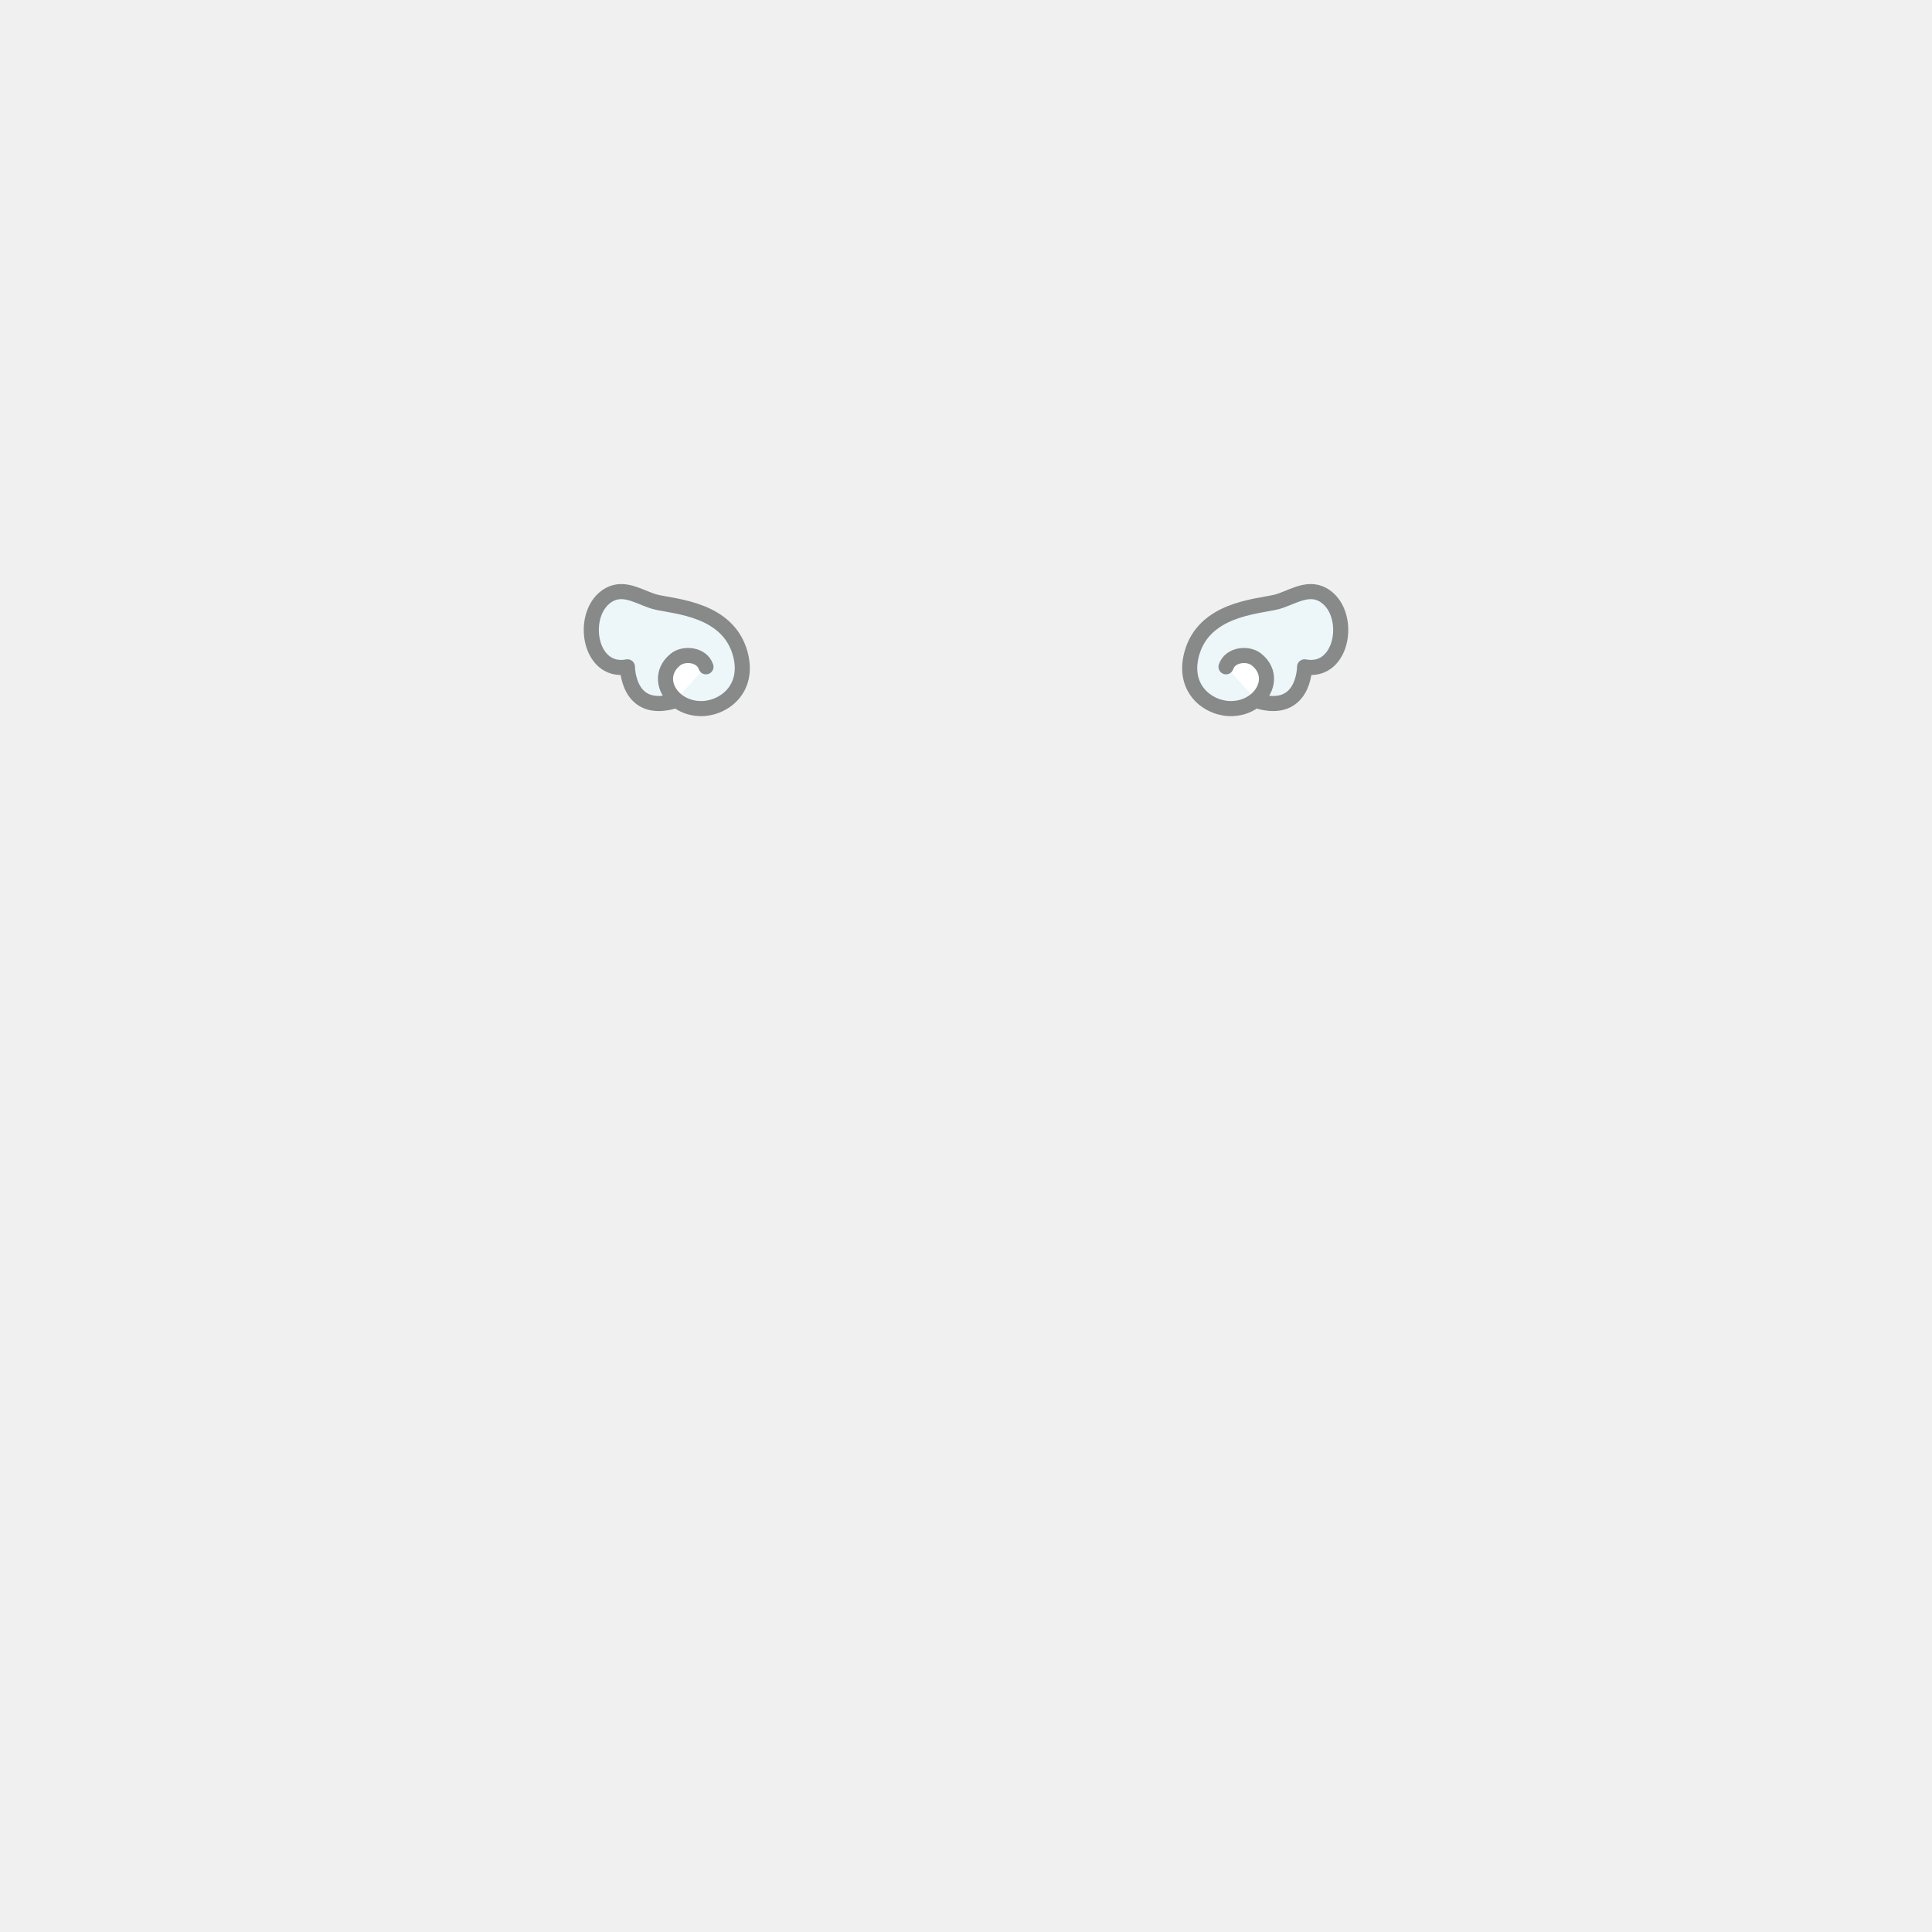
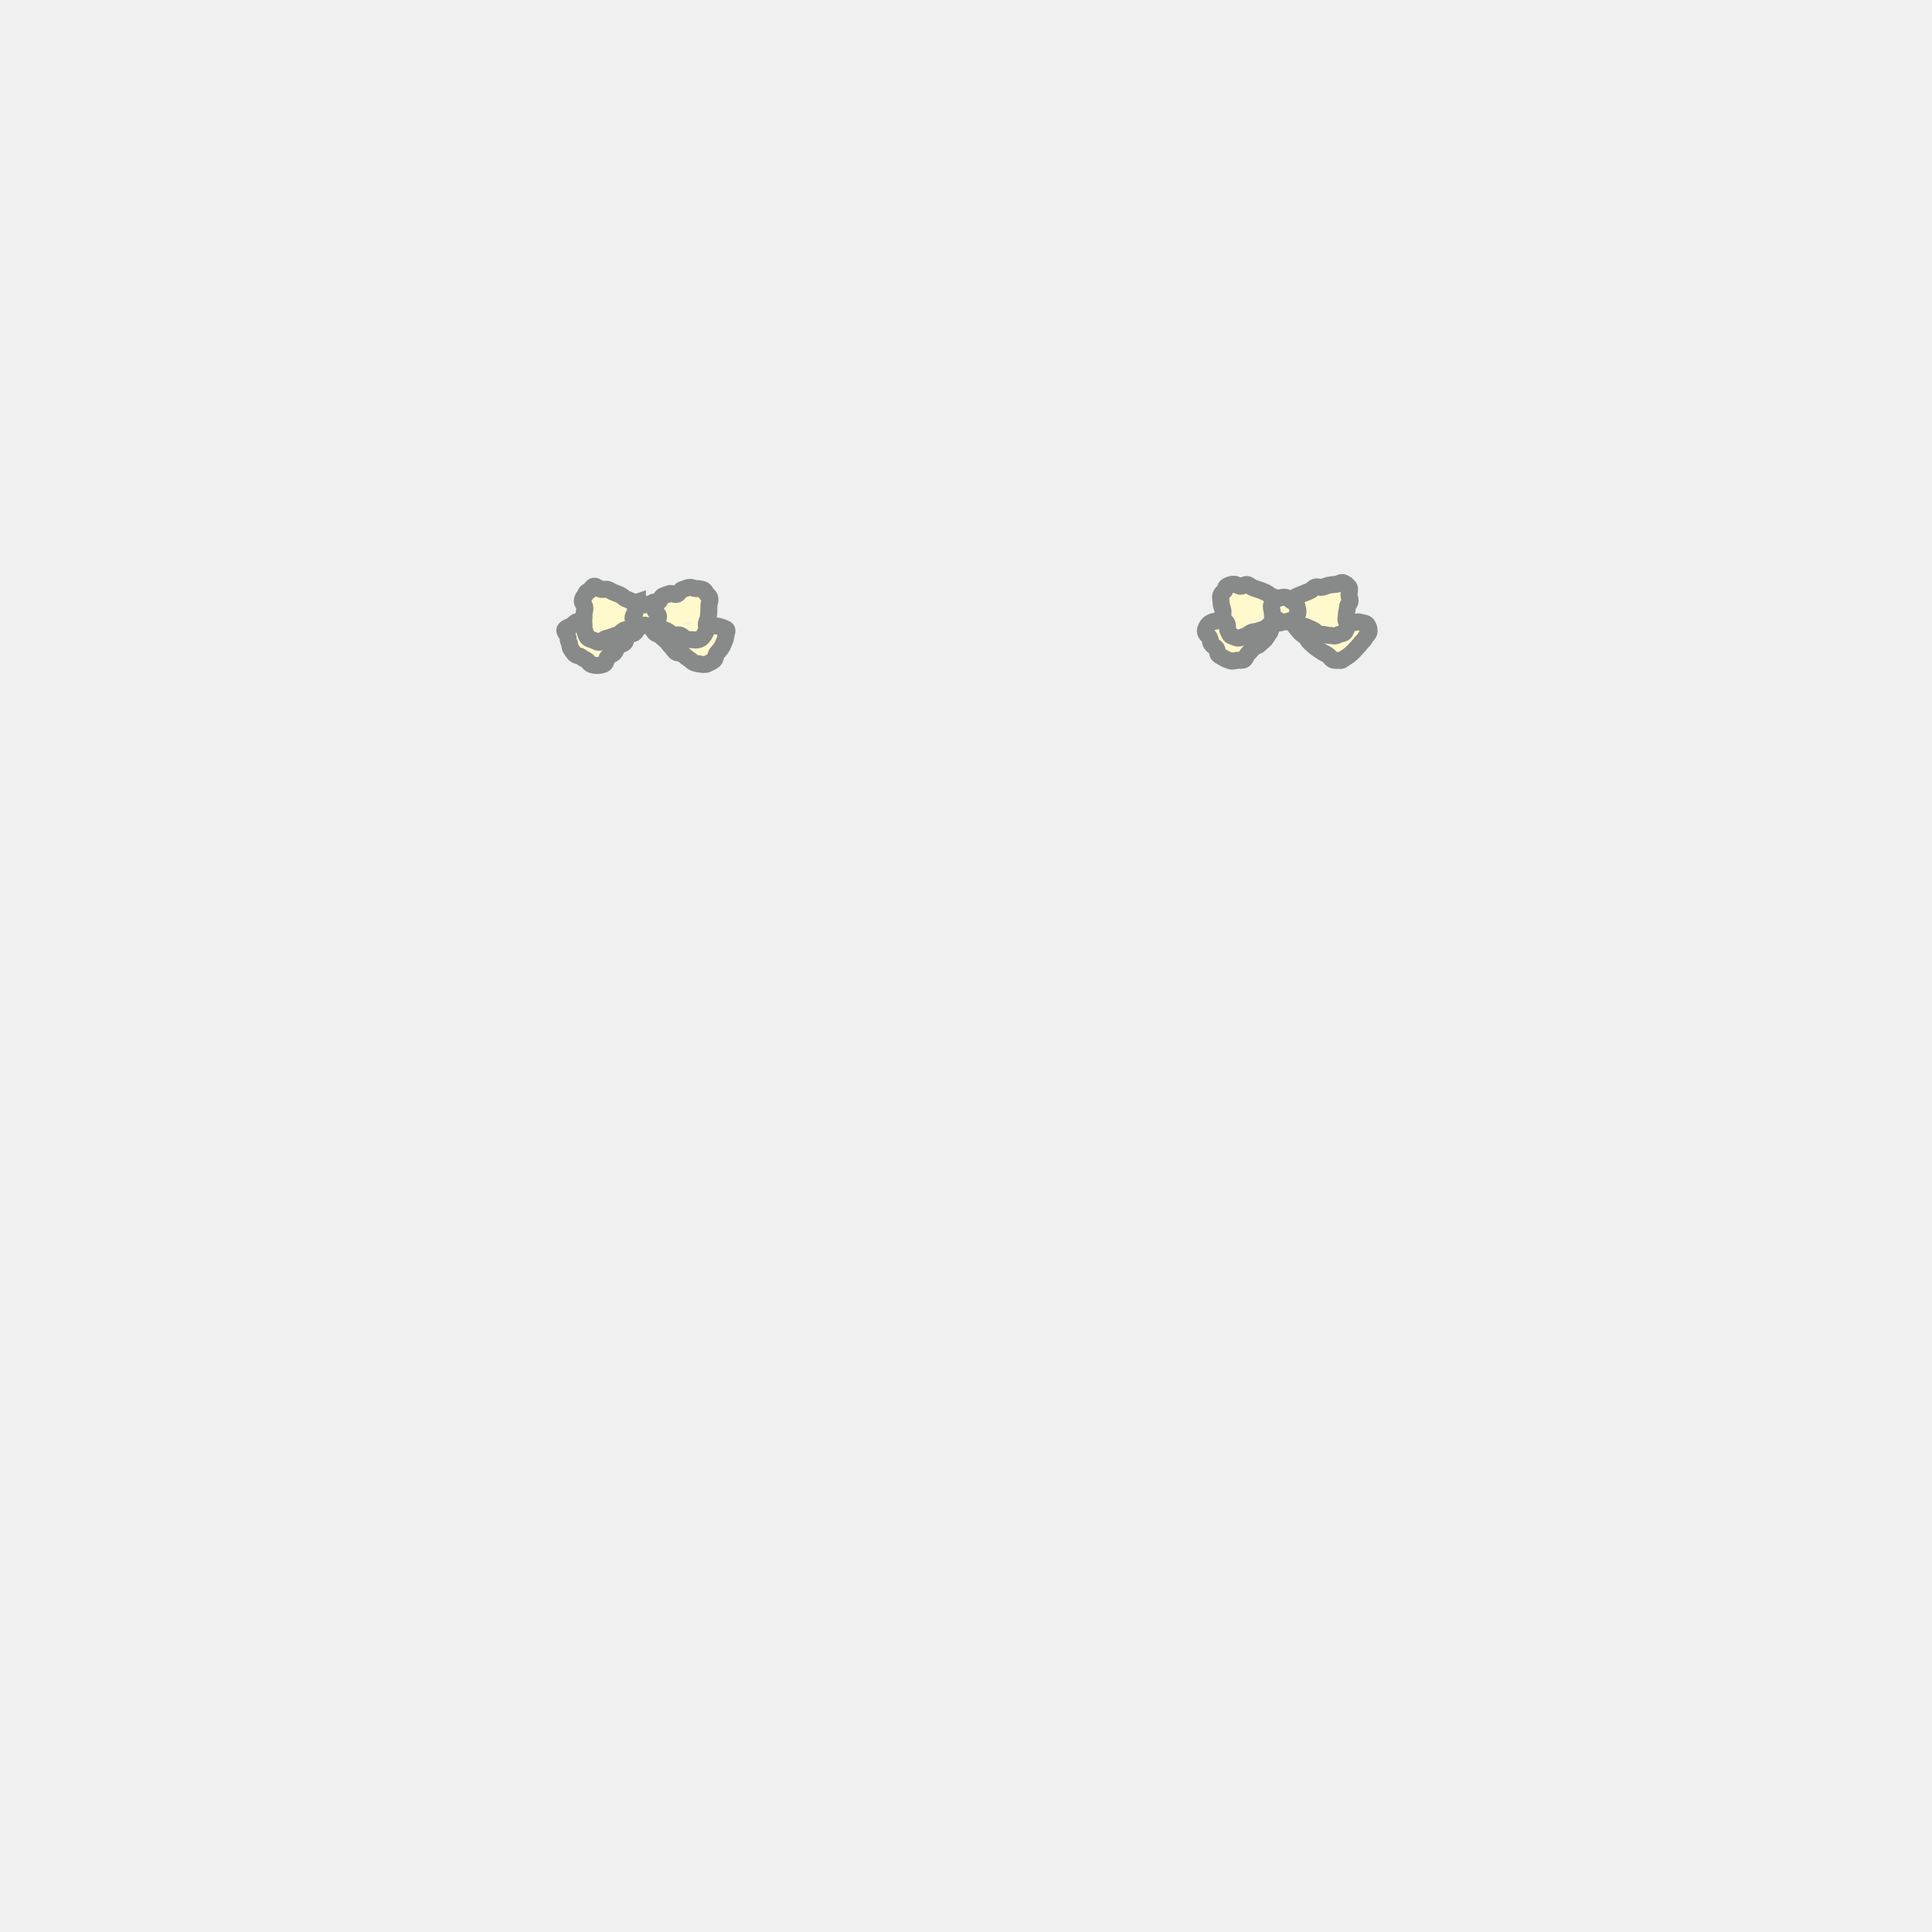
<svg xmlns="http://www.w3.org/2000/svg" id="_머리장식" data-name="머리장식" viewBox="0 0 512 512">
  <g>
-     <path d="M350.53,157.58c7.96,4.37,5.7,21.16-4.8,19.14,0,0,0,12.86-12.63,9l-.25-.28c3.31-2.82,4.06-7.53.12-10.68-2.23-1.78-6.94-1.38-8.06,1.95l7.94,8.73c-1.57,1.33-3.72,2.24-6.22,2.34-6.01.26-13.44-4.91-10.8-14.55,3.23-11.74,16.95-12.44,22.22-13.65,3.85-.89,8.22-4.34,12.48-2Z" fill="#edf7fa" />
-     <path d="M332.97,174.76c3.94,3.15,3.19,7.86-.12,10.68l-7.94-8.73c1.12-3.33,5.83-3.73,8.06-1.95Z" fill="#fff" />
-     <path d="M187.09,176.71l-7.94,8.73c-3.31-2.82-4.06-7.53-.12-10.68,2.23-1.78,6.94-1.38,8.06,1.95Z" fill="#fff" />
-     <path d="M179.03,174.76c-3.94,3.15-3.19,7.86.12,10.68l-.25.28c-12.64,3.86-12.62-9-12.62-9-10.51,2.02-12.77-14.77-4.8-19.14,4.25-2.34,8.62,1.11,12.47,2,5.27,1.21,18.99,1.91,22.22,13.65,2.64,9.64-4.79,14.81-10.8,14.55-2.5-.1-4.65-1.01-6.22-2.34l7.94-8.73c-1.12-3.33-5.83-3.73-8.06-1.95Z" fill="#edf7fa" />
+     <g>
+       <path d="M192.38,166.74c.53.28.91,1.09.79,1.84-.08.51-1.09.82-1.4,1.44-.25.51-.24,1.18-.6,1.71-.34.5-.74.94-1.14,1.41s-.77.96-1.21,1.35c-.49.44-1.08.61-1.56.88-.63.36-1.07,1.06-1.58,1-.59-.07-1.28-.17-1.9-.42-.56-.22-.89-.98-1.46-1.31-.53-.31-1.03-.65-1.55-1.03s-1.46-.18-1.94-.59-.96-.86-1.42-1.28-.96-.87-1.38-1.31c-.46-.47-.49-1.33-.89-1.77-.47-.51-1.32-.62-1.68-1.04-.56-.66-.82-1.44-1.03-1.71.12-.03.38.23.48.19.29.13,1.15-.28,1.99.08.53.22.85,1.18,1.5,1.44.57.23,1.3.19,1.92.43s1.28.3,1.88.51c.64.23,1.29.33,1.87.52.7.22,1.33.32,1.86.43.64.13,1,.02,1.47-.2s.97-.34,1.29-.89c.25-.43.78-.85.95-1.46.14-.5,0-1.12.09-1.73.19.03.6.55,1.42.81.44.14,1,.12,1.57.36.46.2,1.14.05,1.65.33Z" fill="#fff9cc" />
+       <path d="M188.47,158.77c0,.56-.83,1.09-.84,1.61-.01.56.52,1.11.5,1.63-.03.56-.44,1.07-.49,1.58-.05.57-.29,1.01-.37,1.51-.05,0,.41-.29.38-.29-.9.02-.88.78-1.78.81s-.91-.66-1.81-.64-.9,0-1.8.02-.88.7-1.78.73-.9-.09-1.8-.07-.9.06-1.8.09-.92-.62-1.82-.6-.89.53-1.79.49c.17-.11-.13-.48-.06-.64.19-.44.22-.94.25-1.65.03-.61.49-1.23.34-1.81-.17-.66-.57-1.03-1.05-1.34-.06-.04-.08-.38-.17-.41.27-.14,1-.18,1.77-.54.47-.23.85-.86,1.45-1.12.52-.23,1.24-.05,1.82-.28.54-.22.97-.79,1.54-.99s1.08-.65,1.64-.81,1.27-.04,1.84-.15c.62-.12,1.24-.25,1.8-.27.66-.02,1.29.19,1.8.34.61.18,1.31.43,1.63.93.28.43.58,1.14.58,1.86Z" fill="#fff9cc" />
+       <path d="M187.65,165.06s-.47.12-.43.12c-.1.61.83,1.35.68,1.85-.17.61-.9,1-1.15,1.43-.32.55-.59,1.26-1.06,1.48s-1.2.08-1.84-.05c-.53-.11-1.24-.12-1.93-.34-.58-.18-1.16-.52-1.8-.75s-1.24-.39-1.84-.62-1.27-.38-1.85-.61c-.65-.26-.95-1.27-1.48-1.49-.85-.36-1.77-.1-2.06-.23.1-.04.27-.67.36-.72.9-.05.92.56,1.82.53s.88-.44,1.78-.47.91.51,1.81.49.9.1,1.8.07.89-.14,1.79-.17.88-.63,1.78-.66.91.39,1.81.31.9-.17,1.8-.19Z" fill="#fff9cc" />
+       <path d="M173.12,159.63c.48.31,1.07,1.11,1.24,1.78.15.58-.06,1.38-.09,1.99-.04.71-.73,1.23-.93,1.67-.07.16.11.49-.06.6-.22.04-.04.04-.1-.18-.27-.89-.35-.83-.41-1.76s-.6-.9-.65-1.84.12-.95.1-1.89c0-.1.28-.28.4-.34.08.03.43-.07.49-.03Z" fill="#fff9cc" />
+       <path d="M172.85,165.83c.23-.03.15.24.37.27-.08.05-.14.08-.24.12-.11-.05-.24-.69-.28-.6s.12.22.14.22Z" fill="#fff9cc" />
+       <path d="M172.78,165.7c.06.07.04,0,.16.05-.1.04-.17.12-.29.15-.11-.15-.13.2,0,.16.15-.05,0-.43.17-.4.05.01-.05.02-.03.04Z" fill="#fff9cc" />
+       <path d="M172.51,160c.02.93-.47.96-.42,1.9s.85.89.91,1.82-.63.89-.74,1.82c-.02.16.28-.32.12-.27-.13.04.47.82.59.96-.48.13-1.39-.6-2.05-.6-.57,0-1.37.64-1.95.55.16-.19.65-.65.46-.7-.27-.07,0,.23-.07-.04-.23-.92-.4-.82-.37-1.77s-.05-.96-.02-1.91-.54-1.05-.37-1.99c.29-.09,1.48,0,2.26,0,.69,0,1.49-.15,1.9,0-.11.07-.26.12-.25.23Z" fill="#fff9cc" />
+       <path d="M168.89,166.05c.28-.03.22-.42.48-.35.18.05-.28-.21-.44-.02-.03,0,.22-.26.19-.26-.15-.02-.24.4-.35.34.1-.06-.42-.09-.41,0,.04.2.48.3.52.3Z" fill="#fff9cc" />
+       <path d="M169.06,165.84s-.15-.1-.11-.09c-.25.3-.52.92-1.07,1.56-.37.43-.4,1.26-.86,1.78-.4.45-1.22.58-1.66,1.07s-1.02.79-1.45,1.26-.66,1.15-1.09,1.6c-.47.48-.83,1.04-1.26,1.45-.53.5-1.06.89-1.48,1.22-.46.36-1.07.33-1.65.38-.53.04-1.09.12-1.67-.06-.51-.16-1-.47-1.51-.77-.47-.28-.78-.79-1.23-1.16s-1.45-.12-1.85-.54-.29-1.28-.62-1.74-1.16-.67-1.42-1.17c-.27-.52-.28-1.21-.44-1.74-.21-.71.5-1.16.74-1.64.27-.53.53-.79,1.09-1.09s.93-.96,1.5-1.09c.83-.2,1.41-.04,1.64-.06.1.63.05,1.23.19,1.79.16.66.68,1.18.91,1.66.33.7.71,1.41,1.2,1.52.49.11,1.15-.2,1.82-.3.54-.08,1.14-.15,1.75-.32.55-.16,1.23-.06,1.8-.28s1.22-.24,1.76-.47,1.14-.49,1.65-.73c.59-.28.9-1.05,1.36-1.28.75-.38,1.3-.73,1.56-.87.11.06.25.09.39.11Z" fill="#fff9cc" />
+       <path d="M168.69,159.98c.32.9.16.82.13,1.77s.16.96.13,1.91-.31.87-.55,1.79c-.05.21.42-.25.23-.34-.39-.39-.43-.64-.44-1.38-.01-.66.33-1.32.37-1.88.05-.73-.54-1.66.14-1.87Z" fill="#fff9cc" />
+       <path d="M168.94,165.18s.09.54.07.58c-.04.08-.26-.51-.36-.44-.1-.05-.39.22-.47.14.14-.31.55-.33.76-.27Z" fill="#fff9cc" />
+       <path d="M168.45,165.11c.08.08.37.8.47.85-.26.14-1.02.35-1.77.73-.47.24-1.08.37-1.67.64-.51.24-1,.62-1.56.86s-.95.88-1.5,1.09-1.19.37-1.75.53c-.61.18-1.37-.44-1.92-.36-.67.1-1.28.58-1.78.47-.49-.11-.96-.74-1.3-1.44-.23-.48.03-1.22-.13-1.87-.14-.56-.42-1.1-.52-1.73.05,0-.14,0-.1,0,.96.05.98-.44,1.94-.39s.95.27,1.91.32.96.19,1.92.24.98-.26,1.94-.21.95.3,1.91.34.91-.05,1.87-.16,1.06,0,2.02.09Z" fill="#fff9cc" />
+       <path d="M168.33,165.13c-.94.18-.89.58-1.85.53s-.95-.25-1.91-.3-.97.06-1.93.02-.96-.01-1.93-.06-.96-.06-1.93-.1-.97.11-1.94.06-.93-.81-1.89-.86c-.04,0-.38.56-.44.57-.09-.61.02-1.31-.03-1.94s.12-1.29.1-1.9c-.02-.68-.24-1.33-.22-1.89.03-.84.29-1.48.39-1.84.17-.62.48-1.11,1.03-1.34.47-.2,1.07.28,1.73.3.54.01,1.23-.91,1.85-.79.55.11.88,1.24,1.46,1.4s1.42-.61,1.98-.42.82,1.18,1.35,1.39c.57.23,1.26.09,1.77.31.59.26.91.99,1.36,1.21.96.46,2.37-.42,2.25.44-.67.21-1.69,1.15-1.75,1.88-.04.56.63,1.27.64,1.93.01.74-.49,1-.1,1.39Z" fill="#fff9cc" />
+     </g>
+     <g>
+       <path d="M154.87,165.14c-.23.02-1.09-.61-1.93-.41-.56.14-1.03.85-1.57,1.14s-1.39.48-1.66,1c-.24.48.52,1.07.73,1.79.16.53.09,1.09.36,1.61s.16,1.22.5,1.69.64.99,1.03,1.41,1.23.36,1.67.71.93.59,1.41.87c.52.3.81,1,1.32,1.16.58.18,1.2.28,1.73.24.57-.05,1.31-.11,1.77-.47.42-.33.4-1.34.92-1.84.43-.41,1.15-.58,1.62-1.06.43-.44.53-1.22.97-1.7s1.35-.5,1.77-.96.34-1.44.74-1.89c.46-.52,1.64-.35,2.01-.78.55-.64.77-1.33,1.03-1.63" fill="none" stroke="#888989" stroke-miterlimit="10" stroke-width="4.5" />
+       <path d="M172.48,166c.22.28.46.95,1.02,1.61.36.42,1.23.5,1.7,1.01.4.44.93.79,1.4,1.26.43.44.75,1,1.22,1.44s.75,1.05,1.23,1.45,1.4.25,1.9.61.93.83,1.45,1.14c.56.33.96.88,1.52,1.1.62.24,1.22.33,1.81.4.51.06,1.2.22,1.83-.14.48-.27,1.17-.51,1.66-.95.44-.39.38-1.34.78-1.81s.8-.91,1.14-1.4c.36-.53.53-1.1.78-1.62.31-.62.37-1.13.45-1.64.12-.74.56-1.48.03-1.76-.52-.28-1.08-.42-1.54-.61-.57-.25-1.19-.15-1.64-.29-.82-.26-1.41-.09-1.59-.13" fill="none" stroke="#888989" stroke-miterlimit="10" stroke-width="4.5" />
+       <path d="M168.91,166.19c-.26.14-1.06.03-1.81.41-.47.24-1.18.14-1.77.42-.51.24-.88.86-1.45,1.1s-1.13.38-1.68.59-1.15.37-1.7.53c-.61.18-1.1.9-1.64.98-.67.1-1.31-.53-1.8-.65-.49-.11-1.26-.28-1.59-.98-.23-.48-.46-1.14-.62-1.8-.14-.56-.02-1.24-.12-1.87-.09-.61.1-1.28.04-1.9s.26-1.28.24-1.89c-.02-.68-.73-1.31-.71-1.88.03-.84.76-1.37.86-1.73.17-.62.32-.64.88-.87.47-.2.85-1.33,1.51-1.31.54.01,1.09.72,1.71.84.55.11,1.22-.13,1.8.04s1.05.58,1.61.77,1.1.44,1.63.65c.57.23.97.79,1.47,1.01.59.26,1.15.45,1.61.67.96.46.79.35,1.56.76" fill="none" stroke="#888989" stroke-miterlimit="10" stroke-width="4.5" />
+       <path d="M172.73,160c.27-.14.98-.13,1.74-.49.47-.23.64-1.31,1.24-1.58.52-.23,1.12-.38,1.7-.61.54-.22,1.4.37,1.97.18s.9-1.11,1.47-1.27,1.18-.45,1.74-.56c.62-.12,1.3.32,1.86.3.66-.02,1.21.09,1.72.25.61.18.74.62,1.07,1.12.28.43.92.73.92,1.45,0,.56-.27,1.09-.28,1.62-.01.56-.02,1.1-.04,1.61-.03.56-.08,1.09-.13,1.61-.05.57-.44,1.04-.52,1.54-.1.61.19,1.21.05,1.7-.17.61-.46,1.06-.71,1.49-.32.55-.65.8-1.13,1.02s-.86.32-1.5.18c-.53-.11-1.26.07-1.95-.15-.58-.18-1.04-.85-1.67-1.07s-1.4.05-2-.18-1.09-.82-1.67-1.05c-.65-.26-1.27-.49-1.8-.71-.85-.36-1.67-.23-1.96-.35" fill="none" stroke="#888989" stroke-miterlimit="10" stroke-width="4.5" />
+       <path d="M168.92,159.48c-.67.21-.46,1.64-.51,2.37-.04.56-.67,1.24-.66,1.9.01.74.31,1.38.7,1.77.08.08.3-.14.4-.09.11.06-.03.98.12,1,.03,0,.19-.8.22-.8.59.08,1.16.05,1.73.05.66,0,1.38.7,1.86.57.12-.03.33.03.43,0s.07-.45.16-.49c.17-.11.32-.34.39-.5.19-.44.73-1.13.76-1.84.03-.61-.83-1.21-.98-1.79-.17-.66.09-1.73-.39-2.04-.06-.04-.42.43-.5.4-.41-.14-1.1.29-1.79.29-.77,0-1.65-.88-1.94-.79Z" fill="none" stroke="#888989" stroke-miterlimit="10" stroke-width="4.5" />
+     </g>
  </g>
  <g>
-     <path d="M324.91,176.71c1.12-3.33,5.83-3.73,8.06-1.95,3.94,3.15,3.19,7.86-.12,10.68-1.57,1.33-3.72,2.24-6.22,2.34-6.01.26-13.44-4.91-10.8-14.55,3.23-11.74,16.95-12.44,22.22-13.65,3.85-.89,8.22-4.34,12.48-2,7.96,4.37,5.7,21.16-4.8,19.14,0,0,0,12.86-12.63,9" fill="none" stroke="#888989" stroke-linecap="round" stroke-linejoin="round" stroke-width="4" />
-     <path d="M187.09,176.71c-1.12-3.33-5.83-3.73-8.06-1.95-3.94,3.15-3.19,7.86.12,10.68,1.57,1.33,3.72,2.24,6.22,2.34,6.01.26,13.44-4.91,10.8-14.55-3.23-11.74-16.95-12.44-22.22-13.65-3.85-.89-8.22-4.34-12.47-2-7.97,4.37-5.71,21.16,4.8,19.14,0,0-.02,12.86,12.62,9" fill="none" stroke="#888989" stroke-linecap="round" stroke-linejoin="round" stroke-width="4" />
+     <g>
+       <path d="M361.51,166.23c.53.28,1.22.45,1.1,1.2-.08.51-.3,1.2-.6,1.82-.25.51-1.29.61-1.65,1.14-.34.5-.3,1.27-.7,1.73s-1.19.53-1.63.92c-.49.44-.45,1.54-.93,1.81-.63.36-1.36-.2-1.86-.26-.59-.07-1.05-.31-1.67-.55-.56-.22-1.25-.13-1.81-.46-.53-.31-1.03-.67-1.55-1.04s-.8-.97-1.29-1.38-1.27-.46-1.72-.88-.89-.91-1.32-1.35c-.46-.47-1.15-.69-1.55-1.13-.47-.51-.91-.99-1.27-1.41-.56-.66-1.21-1.25-1.43-1.52.12-.03.76-.34.86-.39.29.13.78.83,1.63,1.18.53.22,1.16.42,1.81.68.57.23,1.36.03,1.97.27s1.23.4,1.83.62c.64.23,1.09.92,1.67,1.1.7.22,1.51-.33,2.04-.22.64.13,1.12.65,1.59.43s.57-.85.89-1.4c.25-.43,1.04-.71,1.21-1.32.14-.5-.26-1.24-.16-1.84.19.03,1.06-.11,1.88.16.44.14,1.04.23,1.61.47.46.2.51,1.34,1.03,1.62Z" fill="#fff9cc" />
+       <path d="M357.36,157.63c0,.56.63,1.11.62,1.63-.01.56-.97,1.07-.99,1.58-.03.56.44,1.13.39,1.64-.05.57-.23,1.07-.31,1.57-.05,0,.1.13.06.13-.9.02-.89.33-1.79.36s-.89.17-1.79.19-.91-.6-1.81-.58-.91-.46-1.81-.44-.9.06-1.79.08-.9.14-1.8.17-.89.28-1.79.31-.91.67-1.82.64c.17-.11.78-.5.84-.66.19-.44-.12-1.3-.08-2.01.03-.61.08-1.3-.07-1.87-.17-.66-.79-.88-1.27-1.19-.06-.04.26-.2.17-.23.27-.14.79-.35,1.55-.72.47-.23.96-.6,1.56-.86.52-.23.95-.76,1.52-.99.54-.22.99-.79,1.56-.99s1.18-.36,1.75-.53,1.37.47,1.94.36c.62-.12,1.15-.96,1.71-.98.66-.02,1.35.23,1.87.39.61.18.64,1.03.96,1.53.28.43.6.74.6,1.46Z" fill="#fff9cc" />
+       <path d="M357.12,164.07s.42.04.46.04c-.1.61-1.05,1-1.19,1.5-.17.61.15,1.31-.11,1.74-.32.55-.98.52-1.45.74s-.8.44-1.44.31c-.53-.11-1.34.34-2.04.12-.58-.18-1.07-.8-1.7-1.02s-1.14-.64-1.74-.87-1.43.03-2.01-.2c-.65-.26-1.17-.74-1.7-.97-.85-.36-1.63-.54-1.92-.66.1-.04.38-.32.46-.37.9-.05.89-.16,1.79-.18s.9.29,1.8.26.88-.68,1.78-.7.9.13,1.8.11.89-.21,1.79-.24.91.49,1.81.47.9.01,1.8-.01.9-.04,1.8-.06Z" fill="#fff9cc" />
+       <path d="M342.2,159.11c.48.31.69.69.86,1.35.15.58.98,1.19.95,1.81-.04.71-.98,1.22-1.17,1.66-.07.16.15.73-.02.84-.22.04-.17-.18-.24-.4-.27-.89.16-.88.11-1.81s-.59-.9-.64-1.84.11-.94.09-1.88c0-.1-.15-.32-.03-.39.08.03.05.61.1.65Z" fill="#fff9cc" />
+       <path d="M342.3,164.51c.23-.03.26-.46.48-.44-.08.05-.21.17-.31.22-.11-.05-.16.49-.25.46-.01,0,.04-.23.07-.24Z" fill="#fff9cc" />
+       <path d="M342.07,164.7c.06.07-.2-.07-.08-.02-.1.04.45-.36.33-.33-.11-.15-.44.27-.31.23.15-.05-.05-.14,0,0s.04.1.06.12Z" fill="#fff9cc" />
+       <path d="M341.69,158.86c.02.93.64.91.69,1.84s-.12.94-.07,1.88.09.95-.02,1.88c-.02.16-.19-.1-.35-.05-.13.04.2.31.32.45-.48.13-1.22.32-1.88.31-.57,0-1.37-.03-1.96-.11.16-.19.61-.48.42-.54-.27-.07-.84.27-.91,0-.23-.92.96-1.03,1-1.98s.03-.95.07-1.91-.68-.99-.51-1.93c.29-.09,1.06.4,1.84.4.69,0,1.25-.27,1.66-.13-.11.07-.3-.22-.3-.12Z" fill="#fff9cc" />
+       <path d="M338.31,164.44c.28-.03.28-.02.55.06.18.05.09.23-.07.42-.03,0-.3.27-.33.26-.15-.02.03-.52-.08-.58.1-.06-.6-.1-.58-.2.01-.05.47.04.51.04Z" fill="#fff9cc" />
+       <path d="M338.53,164.7s.18.13.22.13c-.25.3-.98.58-1.53,1.21-.37.43-.46,1.21-.91,1.73-.4.45-.81.95-1.25,1.44s-1.33.51-1.76.97-.95.87-1.38,1.31c-.47.48-.82,1.02-1.25,1.43-.53.5-.44,1.6-.86,1.93-.46.36-1.3.3-1.87.35-.53.04-1-.54-1.58-.72-.51-.16-1.31.25-1.83-.05-.47-.28-.82-.84-1.27-1.21s-.91-.7-1.3-1.12-.23-1.26-.56-1.71-.73-.82-.99-1.31c-.27-.52-1.28-.74-1.43-1.27-.21-.71.3-1.43.54-1.91.27-.53.51-1.37,1.07-1.67s1.34-.24,1.9-.38c.83-.2,1.51-.01,1.74-.03.1.63.66,1.1.8,1.66.16.66-.26,1.47-.03,1.95.33.7,1.06.81,1.55.92.49.11,1.03.21,1.7.11.54-.08,1.17,0,1.78-.17.55-.16.96-.81,1.53-1.02s1.03-.58,1.57-.81,1.33.02,1.84-.22c.59-.28.98-.84,1.45-1.08.75-.38,1.48-.29,1.74-.44.11.06.21-.04.36-.02Z" fill="#fff9cc" />
+       <path d="M338.66,158.66c.32.9-.13,1-.16,1.96s.39.97.35,1.92-.12,1.01-.36,1.94c-.05.21-.64.49-.83.39-.39-.39-.4-1.53-.41-2.27-.01-.66-.18-1.39-.14-1.95.05-.73.87-1.77,1.55-1.98Z" fill="#fff9cc" />
+       <path d="M338.31,164.43s0,.03-.03.07c-.04.08-.02.33-.12.39-.1-.05,0-.16-.08-.24.17-.13.03-.27.24-.22Z" fill="#fff9cc" />
+       <path d="M337.84,164.88c.08.08.21-.32.31-.26-.26.14-.68.74-1.43,1.13-.47.24-1.22.08-1.81.36-.51.24-1.07.44-1.63.68s-.9.95-1.46,1.16-1.31-.1-1.87.06c-.61.18-1.13.6-1.67.68-.67.1-1.35.24-1.84.13-.49-.11-.75-.87-1.08-1.57-.23-.48-.19-1.11-.35-1.77-.14-.56-.31-1.11-.41-1.74.05,0-.22-.21-.18-.21.96.05.96,0,1.92.05s.94.58,1.9.63.99-.54,1.95-.49.92.88,1.88.93,1-.69,1.96-.64.93.32,1.88.51.97.27,1.93.36Z" fill="#fff9cc" />
+       <path d="M337.84,164.2c-.94.18-.92.14-1.88.09s-.94-.55-1.9-.6-1,.65-1.96.6-.94-.51-1.9-.56-1,.63-1.96.58-.97-.04-1.93-.08-.97.07-1.94.03c-.04,0,.49-.63.43-.63-.09-.61-1.03-1.09-1.09-1.72s0-1.3-.02-1.91c-.02-.68-.2-1.35-.18-1.91.03-.84.04-1.62.14-1.99.17-.62.97-1.11,1.52-1.34.47-.2,1.14.26,1.8.27.54.01,1.18-.5,1.8-.38.55.11.99.79,1.57.96s1.01.59,1.56.79,1.15.23,1.68.45c.57.23,1.44-.32,1.95-.1.59.26.89,1.06,1.34,1.28.96.46,2.27-.12,2.15.75-.67.21-1.33,1.18-1.38,1.9-.04.56.22,1.24.23,1.9.01.74-.45,1.22-.06,1.61Z" fill="#fff9cc" />
+     </g>
+     <g>
+       <path d="M324.33,163.78c-.23.02-.84.55-1.68.75-.56.14-1.14.12-1.68.41s-.88.59-1.14,1.11c-.24.48-.53.88-.32,1.59.16.53.76.83,1.03,1.35s.15,1.18.48,1.65.88.71,1.27,1.13.25,1.44.68,1.79,1.05.65,1.52.92c.52.3,1.14.51,1.66.67.58.18,1.24-.12,1.77-.16.57-.05,1.35.13,1.81-.23.42-.33.59-1.14,1.12-1.64.43-.41.8-.94,1.26-1.42.43-.44,1.3-.5,1.74-.98s.98-.85,1.4-1.31.69-1.13,1.09-1.59c.46-.52.41-1.42.78-1.85.55-.64,1.08-1.06,1.33-1.36" fill="none" stroke="#888989" stroke-miterlimit="10" stroke-width="4.5" />
+       <path d="M342.32,164.56c.22.28.46.93,1.02,1.59.36.42.74.93,1.2,1.44.4.44,1.02.72,1.48,1.19.43.44.68,1.08,1.15,1.51s.94.84,1.42,1.24,1.04.72,1.55,1.08,1.1.62,1.63.93c.56.33.91,1.11,1.46,1.33.62.24,1.36.09,1.95.16.51.06.92-.47,1.55-.83.48-.27.92-.6,1.41-1.04.44-.39.82-.82,1.23-1.29s.86-.84,1.2-1.34c.36-.53.92-.9,1.17-1.42.31-.62.98-1.14,1.07-1.66.12-.74-.28-1.87-.8-2.15-.52-.28-1.17-.25-1.63-.44-.57-.25-1.32.24-1.77.1-.82-.26-1.27-.63-1.45-.67" fill="none" stroke="#888989" stroke-miterlimit="10" stroke-width="4.5" />
+       <path d="M338.32,164.93c-.26.14-.97.2-1.72.58-.47.24-.86.83-1.45,1.1-.51.24-1.14.33-1.7.57s-1.22.17-1.77.38-1.02.8-1.58.96c-.61.18-1.22.5-1.76.58-.67.1-1.36-.41-1.85-.52-.49-.11-.7-.69-1.04-1.39-.23-.48-.07-1.12-.23-1.78-.14-.56-1.05-1-1.15-1.63-.09-.61.09-1.28.03-1.91s-.46-1.27-.48-1.87c-.02-.68-.17-1.35-.16-1.91.03-.84,1.06-1.36,1.16-1.72.17-.62.21-.91.76-1.14.47-.2.95-.43,1.61-.41.54.01,1.04.42,1.66.54.55.11,1.33-.6,1.91-.44s1.02.7,1.57.89,1.14.33,1.68.54c.57.23,1.13.43,1.63.66.59.26,1.03.75,1.48.96.96.46.87.22,1.64.63" fill="none" stroke="#888989" stroke-miterlimit="10" stroke-width="4.5" />
+       <path d="M342.33,159.1c.27-.14.66-.77,1.43-1.14.47-.23,1.06-.4,1.66-.66.52-.23,1.07-.45,1.65-.68.54-.22.96-.84,1.53-1.04s1.33.2,1.89.04,1.13-.44,1.7-.54c.62-.12,1.2-.19,1.76-.21.66-.02,1.41-.63,1.92-.48.61.18,1.34.77,1.67,1.27.28.43-.05,1.25-.05,1.97,0,.56.33,1.1.31,1.63-.01.56-.69,1.07-.71,1.59-.03.56-.19,1.07-.24,1.58-.05.57-.09,1.07-.17,1.57-.1.61.57,1.32.43,1.81-.17.61-.41,1.2-.67,1.63-.32.55-1.11.47-1.58.69s-.84.51-1.48.38c-.53-.11-1.24-.04-1.93-.26-.58-.18-1.32-.06-1.96-.28s-1.06-.89-1.66-1.12-1.2-.55-1.78-.78c-.65-.26-1.39-.2-1.92-.43-.85-.36-1.43-.79-1.72-.92" fill="none" stroke="#888989" stroke-miterlimit="10" stroke-width="4.5" />
+       <path d="M338.51,158.69c-.67.21-1.53,1.22-1.59,1.94-.04.56.26,1.31.27,1.97.01.74.05,1.67.44,2.06.08.08.34.04.44.09.11.06.39-.54.53-.52.03,0-.06.88-.03.89.59.08,1.25-.31,1.82-.31.66,0,1.19-.26,1.67-.4.12-.03.44.54.54.5s.31,0,.39-.05c.17-.11,0-.67.06-.82.19-.44.9-1.05.93-1.76.03-.61-.21-1.38-.35-1.95-.17-.66-.99-.86-1.47-1.17-.06-.04,0-.17-.09-.2-.41-.14-1.06-.71-1.75-.71-.77,0-1.54.36-1.83.45Z" fill="none" stroke="#888989" stroke-miterlimit="10" stroke-width="4.5" />
+     </g>
  </g>
</svg>
